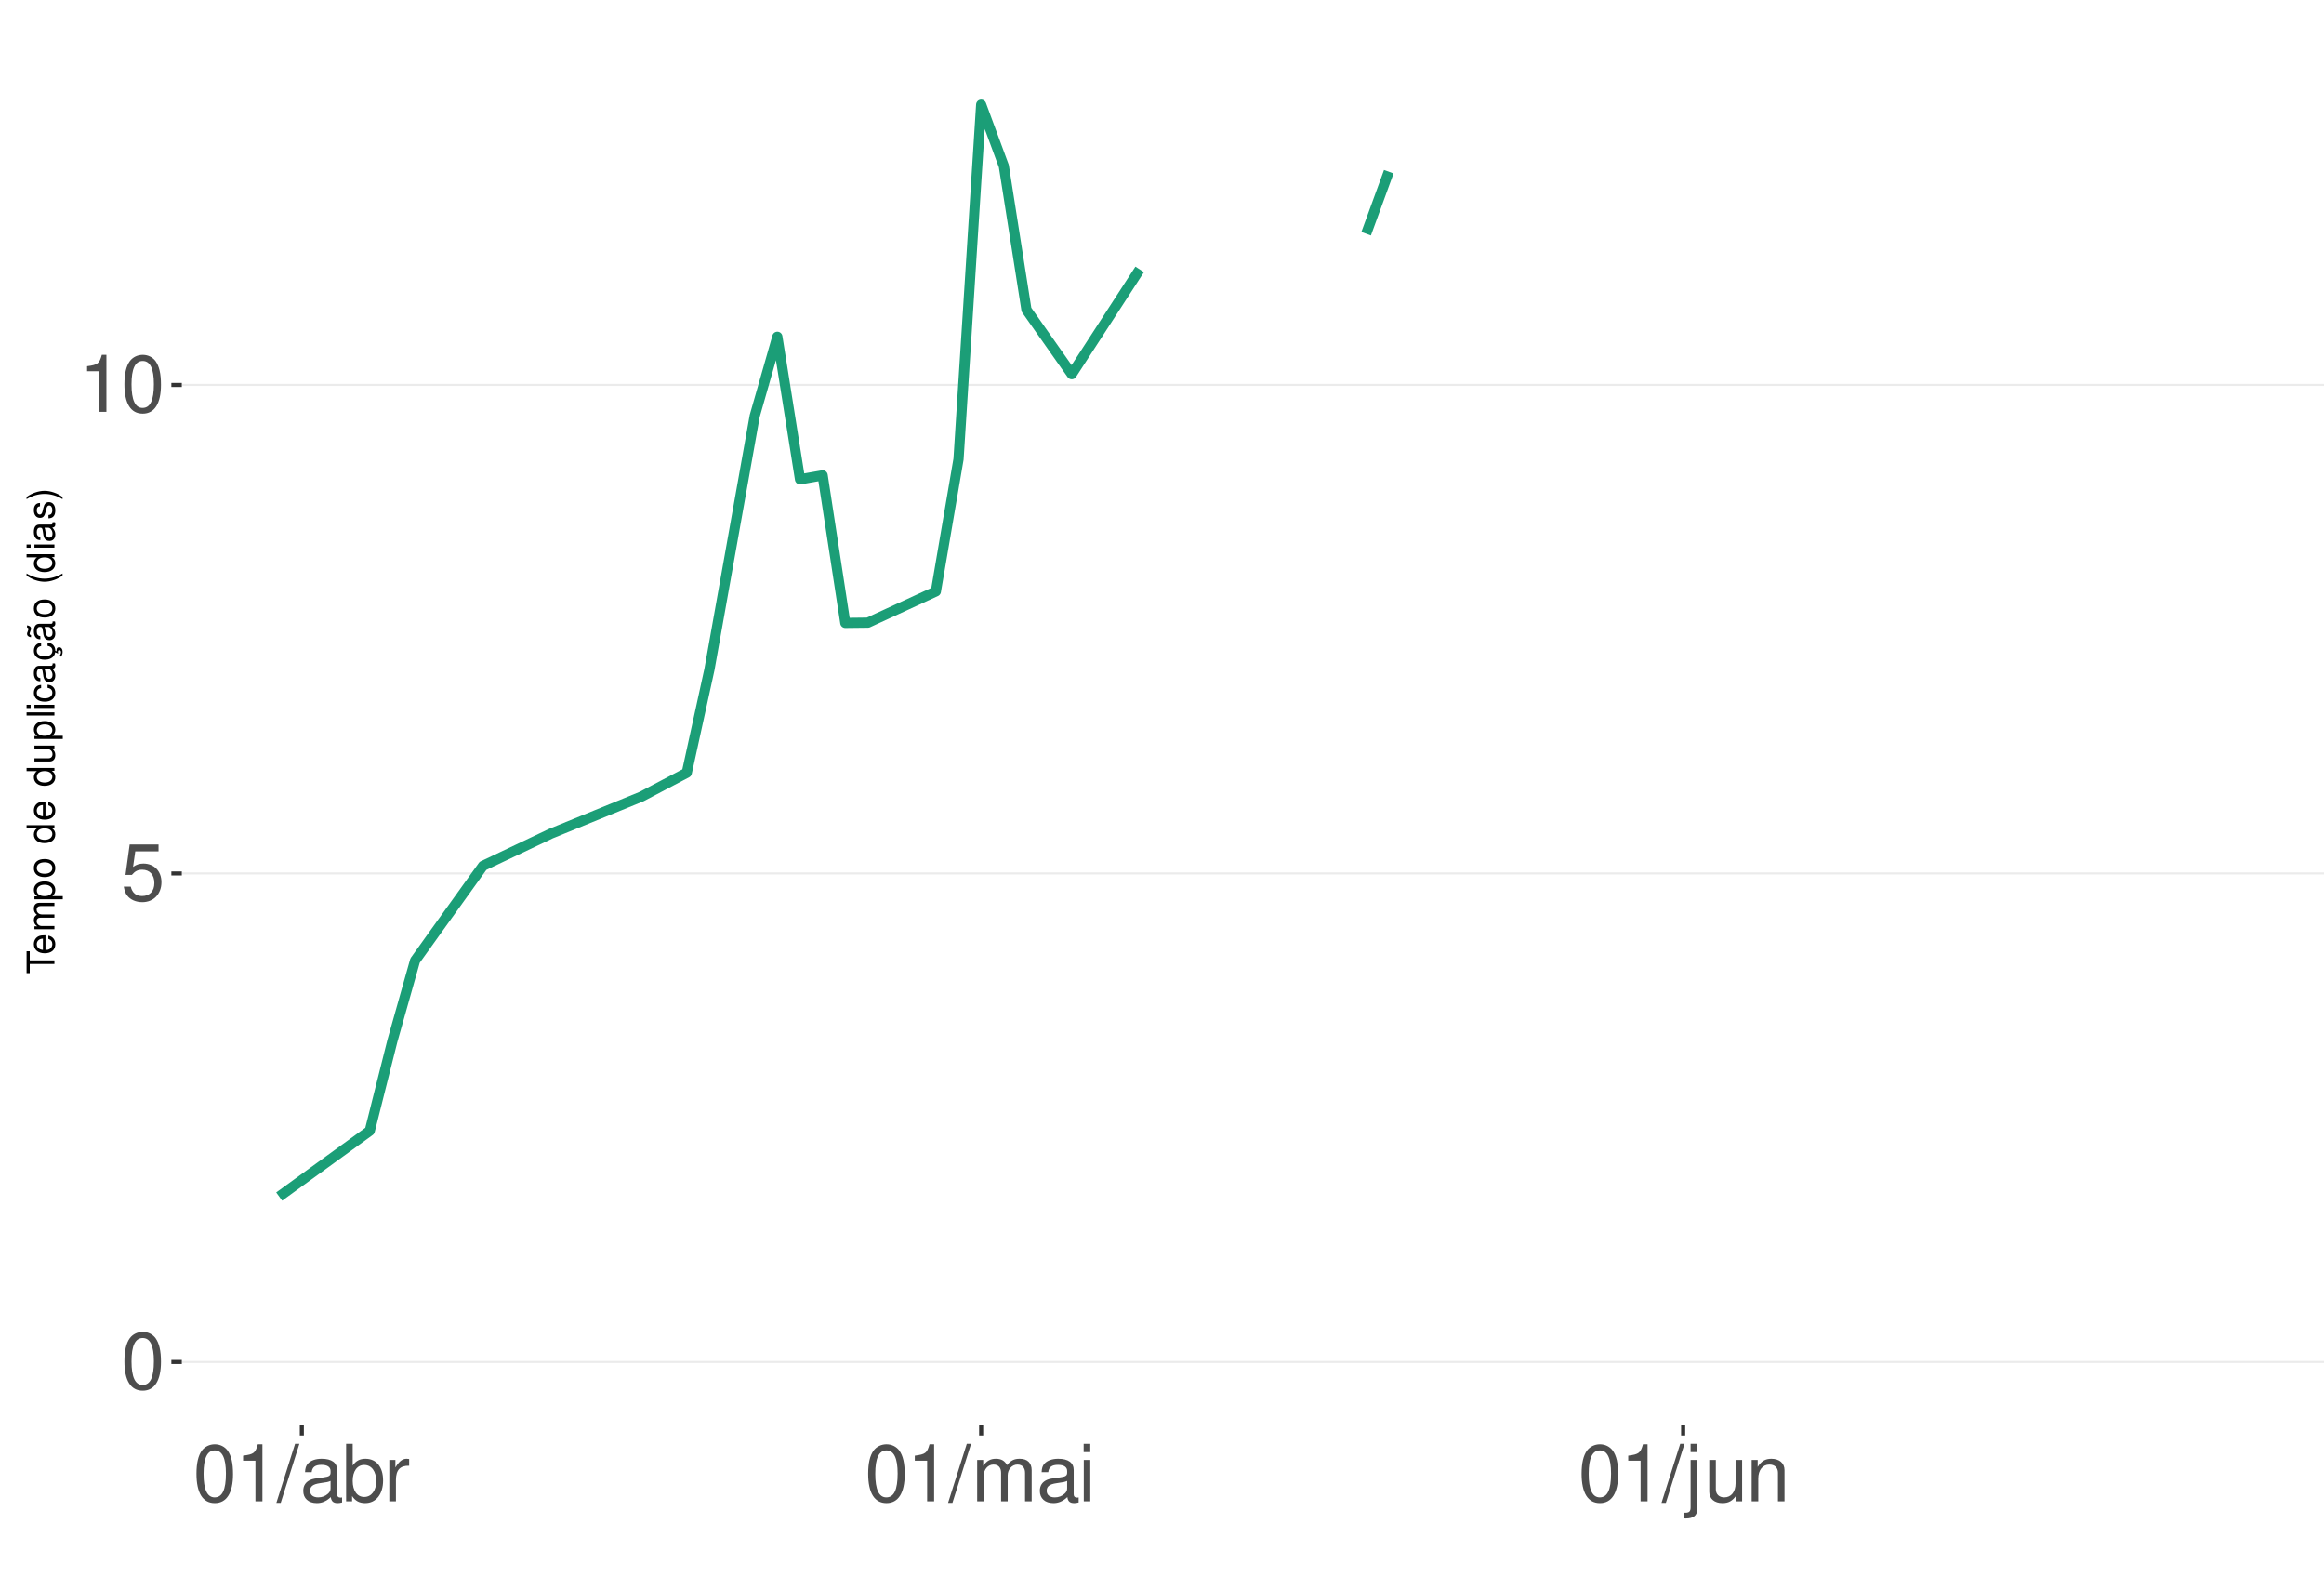
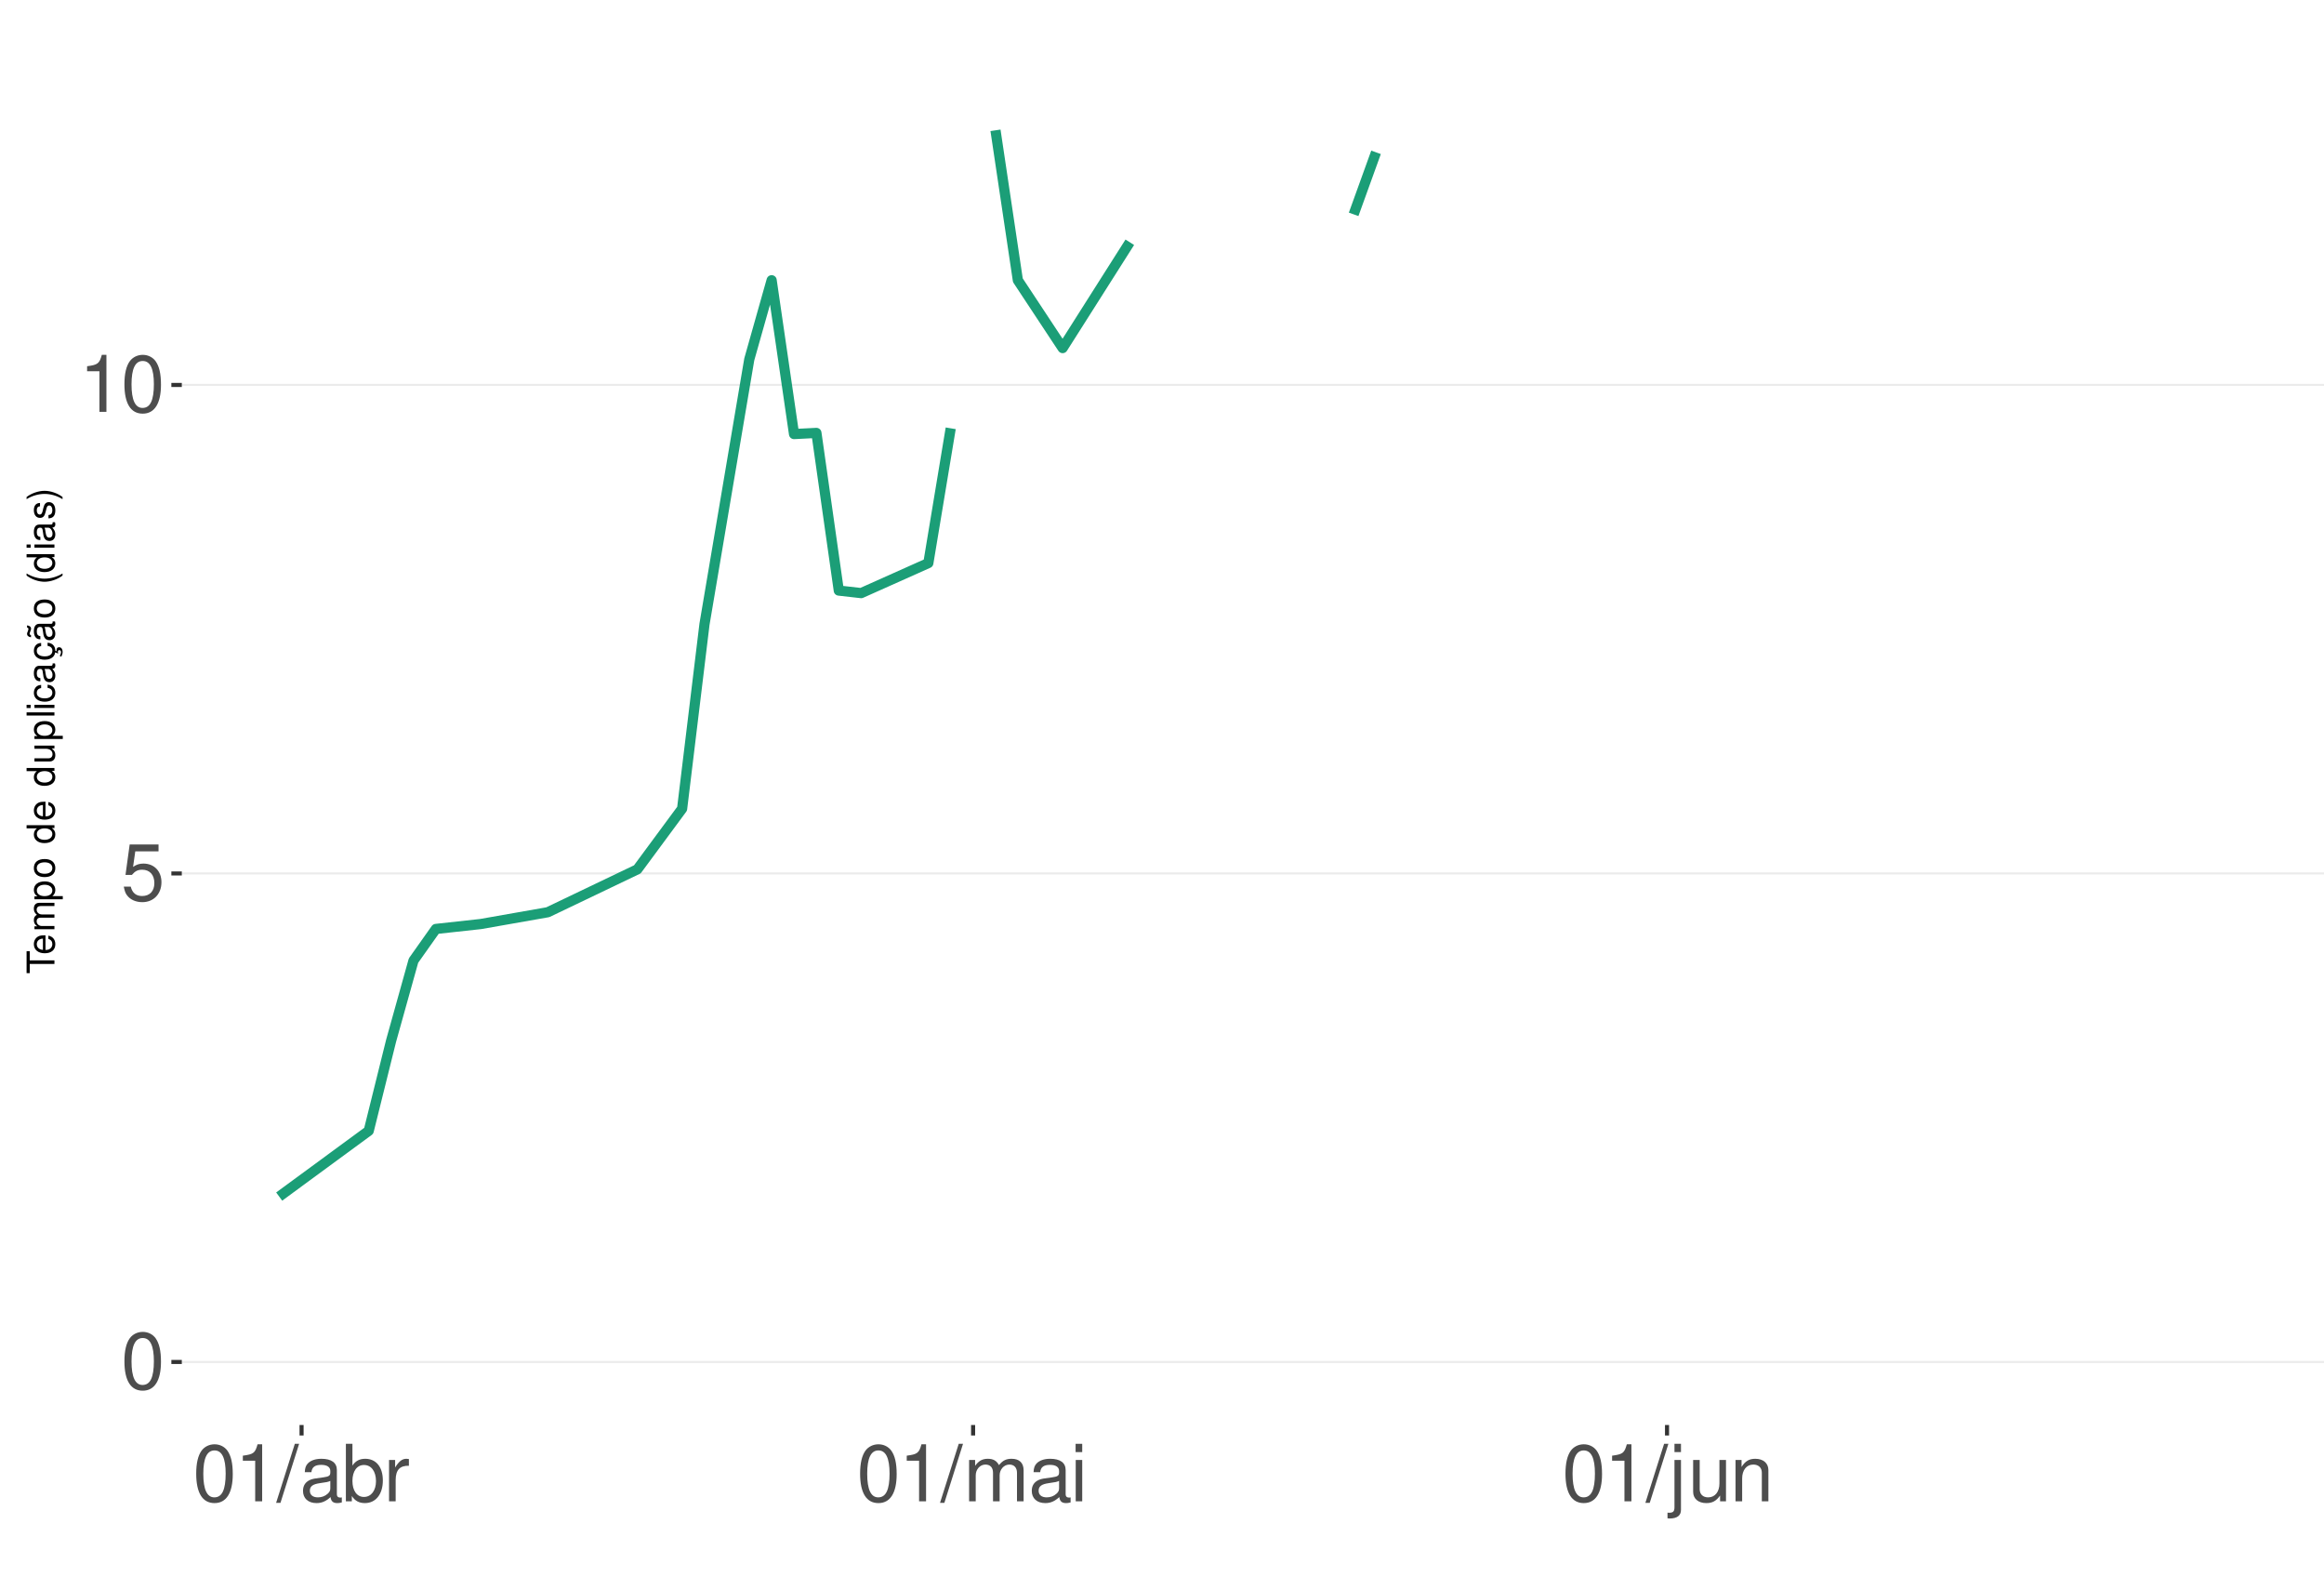
<svg xmlns="http://www.w3.org/2000/svg" xmlns:xlink="http://www.w3.org/1999/xlink" width="609pt" height="413pt" viewBox="0 0 609 413" version="1.1">
  <defs>
    <g>
      <symbol overflow="visible" id="glyph0-0">
        <path style="stroke:none;" d="" />
      </symbol>
      <symbol overflow="visible" id="glyph0-1">
        <path style="stroke:none;" d="M 5.688 -14.938 C 4.312 -14.938 3.078 -14.312 2.312 -13.297 C 1.359 -11.984 0.891 -10 0.891 -7.234 C 0.891 -2.188 2.547 0.469 5.688 0.469 C 8.781 0.469 10.469 -2.188 10.469 -7.109 C 10.469 -10 10.016 -11.938 9.047 -13.297 C 8.281 -14.328 7.062 -14.938 5.688 -14.938 Z M 5.688 -13.328 C 7.641 -13.328 8.609 -11.312 8.609 -7.266 C 8.609 -3.016 7.656 -1.031 5.641 -1.031 C 3.719 -1.031 2.75 -3.094 2.75 -7.203 C 2.75 -11.312 3.719 -13.328 5.688 -13.328 Z M 5.688 -13.328 " />
      </symbol>
      <symbol overflow="visible" id="glyph0-2">
        <path style="stroke:none;" d="M 9.828 -14.641 L 2.266 -14.641 L 1.172 -6.672 L 2.844 -6.672 C 3.703 -7.688 4.406 -8.031 5.562 -8.031 C 7.516 -8.031 8.734 -6.688 8.734 -4.531 C 8.734 -2.422 7.516 -1.141 5.531 -1.141 C 3.953 -1.141 2.969 -1.938 2.547 -3.594 L 0.719 -3.594 C 0.969 -2.391 1.172 -1.812 1.609 -1.281 C 2.438 -0.172 3.922 0.469 5.578 0.469 C 8.531 0.469 10.594 -1.672 10.594 -4.766 C 10.594 -7.656 8.672 -9.641 5.859 -9.641 C 4.828 -9.641 4 -9.375 3.156 -8.766 L 3.734 -12.844 L 9.828 -12.844 Z M 9.828 -14.641 " />
      </symbol>
      <symbol overflow="visible" id="glyph0-3">
        <path style="stroke:none;" d="M 5.344 -10.641 L 5.344 0 L 7.172 0 L 7.172 -14.938 L 5.969 -14.938 C 5.328 -12.641 4.922 -12.328 2.109 -11.953 L 2.109 -10.641 Z M 5.344 -10.641 " />
      </symbol>
      <symbol overflow="visible" id="glyph0-4">
        <path style="stroke:none;" d="M 4.734 -15.062 L -0.172 0.406 L 0.969 0.406 L 5.859 -15.062 Z M 4.734 -15.062 " />
      </symbol>
      <symbol overflow="visible" id="glyph0-5">
        <path style="stroke:none;" d="M 11.047 -1.016 C 10.859 -0.969 10.781 -0.969 10.672 -0.969 C 10.078 -0.969 9.75 -1.281 9.75 -1.812 L 9.75 -8.188 C 9.75 -10.094 8.344 -11.141 5.688 -11.141 C 4.094 -11.141 2.828 -10.672 2.094 -9.875 C 1.594 -9.312 1.391 -8.703 1.344 -7.625 L 3.078 -7.625 C 3.219 -8.938 4 -9.547 5.625 -9.547 C 7.188 -9.547 8.031 -8.969 8.031 -7.938 L 8.031 -7.484 C 8.016 -6.734 7.641 -6.469 6.234 -6.281 C 3.797 -5.969 3.422 -5.891 2.766 -5.625 C 1.516 -5.078 0.875 -4.125 0.875 -2.734 C 0.875 -0.766 2.234 0.469 4.422 0.469 C 5.781 0.469 6.875 0 8.094 -1.109 C 8.219 0 8.766 0.469 9.875 0.469 C 10.25 0.469 10.469 0.438 11.047 0.297 Z M 8.031 -3.406 C 8.031 -2.828 7.875 -2.484 7.359 -2 C 6.656 -1.359 5.797 -1.031 4.797 -1.031 C 3.453 -1.031 2.672 -1.672 2.672 -2.766 C 2.672 -3.906 3.406 -4.484 5.266 -4.75 C 7.109 -5 7.453 -5.078 8.031 -5.344 Z M 8.031 -3.406 " />
      </symbol>
      <symbol overflow="visible" id="glyph0-6">
        <path style="stroke:none;" d="M 1.109 -15.062 L 1.109 0 L 2.672 0 L 2.672 -1.391 C 3.484 -0.125 4.578 0.469 6.094 0.469 C 8.938 0.469 10.797 -1.859 10.797 -5.453 C 10.797 -8.969 9.047 -11.141 6.172 -11.141 C 4.688 -11.141 3.641 -10.578 2.828 -9.359 L 2.828 -15.062 Z M 5.844 -9.516 C 7.766 -9.516 9 -7.844 9 -5.266 C 9 -2.812 7.719 -1.141 5.844 -1.141 C 4 -1.141 2.828 -2.781 2.828 -5.328 C 2.828 -7.875 4 -9.516 5.844 -9.516 Z M 5.844 -9.516 " />
      </symbol>
      <symbol overflow="visible" id="glyph0-7">
        <path style="stroke:none;" d="M 1.422 -10.828 L 1.422 0 L 3.156 0 L 3.156 -5.625 C 3.188 -8.219 4.25 -9.375 6.625 -9.312 L 6.625 -11.078 C 6.344 -11.109 6.172 -11.141 5.969 -11.141 C 4.859 -11.141 4 -10.469 3.016 -8.859 L 3.016 -10.828 Z M 1.422 -10.828 " />
      </symbol>
      <symbol overflow="visible" id="glyph0-8">
        <path style="stroke:none;" d="M 1.453 -10.828 L 1.453 0 L 3.188 0 L 3.188 -6.797 C 3.188 -8.359 4.312 -9.625 5.719 -9.625 C 7 -9.625 7.719 -8.844 7.719 -7.453 L 7.719 0 L 9.453 0 L 9.453 -6.797 C 9.453 -8.359 10.594 -9.625 12 -9.625 C 13.266 -9.625 14 -8.812 14 -7.453 L 14 0 L 15.734 0 L 15.734 -8.125 C 15.734 -10.062 14.625 -11.141 12.594 -11.141 C 11.156 -11.141 10.281 -10.703 9.281 -9.484 C 8.641 -10.641 7.766 -11.141 6.359 -11.141 C 4.922 -11.141 3.953 -10.594 3.031 -9.297 L 3.031 -10.828 Z M 1.453 -10.828 " />
      </symbol>
      <symbol overflow="visible" id="glyph0-9">
        <path style="stroke:none;" d="M 3.094 -10.828 L 1.391 -10.828 L 1.391 0 L 3.094 0 Z M 3.094 -15.062 L 1.359 -15.062 L 1.359 -12.891 L 3.094 -12.891 Z M 3.094 -15.062 " />
      </symbol>
      <symbol overflow="visible" id="glyph0-10">
        <path style="stroke:none;" d="M 1.453 -10.828 L 1.453 1.562 C 1.453 2.641 1.109 3 0.047 3 C -0.078 3 -0.141 3 -0.375 2.969 L -0.375 4.438 C -0.172 4.484 -0.062 4.5 0.203 4.5 C 2.141 4.5 3.156 3.734 3.156 2.25 L 3.156 -10.828 Z M 3.156 -15.062 L 1.453 -15.062 L 1.453 -12.891 L 3.156 -12.891 Z M 3.156 -15.062 " />
      </symbol>
      <symbol overflow="visible" id="glyph0-11">
        <path style="stroke:none;" d="M 9.953 0 L 9.953 -10.828 L 8.234 -10.828 L 8.234 -4.688 C 8.234 -2.484 7.078 -1.031 5.281 -1.031 C 3.922 -1.031 3.062 -1.859 3.062 -3.156 L 3.062 -10.828 L 1.344 -10.828 L 1.344 -2.484 C 1.344 -0.688 2.688 0.469 4.797 0.469 C 6.375 0.469 7.391 -0.078 8.406 -1.516 L 8.406 0 Z M 9.953 0 " />
      </symbol>
      <symbol overflow="visible" id="glyph0-12">
        <path style="stroke:none;" d="M 1.453 -10.828 L 1.453 0 L 3.188 0 L 3.188 -5.969 C 3.188 -8.188 4.344 -9.625 6.109 -9.625 C 7.484 -9.625 8.344 -8.797 8.344 -7.5 L 8.344 0 L 10.062 0 L 10.062 -8.188 C 10.062 -9.984 8.719 -11.141 6.625 -11.141 C 5.016 -11.141 3.984 -10.516 3.031 -9 L 3.031 -10.828 Z M 1.453 -10.828 " />
      </symbol>
      <symbol overflow="visible" id="glyph1-0">
        <path style="stroke:none;" d="" />
      </symbol>
      <symbol overflow="visible" id="glyph1-1">
        <path style="stroke:none;" d="M -6.469 -3.547 L -6.469 -5.938 L -7.297 -5.938 L -7.297 -0.203 L -6.469 -0.203 L -6.469 -2.609 L 0 -2.609 L 0 -3.547 Z M -6.469 -3.547 " />
      </symbol>
      <symbol overflow="visible" id="glyph1-2">
        <path style="stroke:none;" d="M -2.344 -5.125 C -3.141 -5.125 -3.625 -5.062 -4.016 -4.922 C -4.875 -4.578 -5.391 -3.781 -5.391 -2.797 C -5.391 -1.344 -4.281 -0.406 -2.547 -0.406 C -0.812 -0.406 0.234 -1.297 0.234 -2.781 C 0.234 -3.984 -0.453 -4.812 -1.594 -5.016 L -1.594 -4.188 C -0.906 -3.953 -0.547 -3.484 -0.547 -2.812 C -0.547 -2.281 -0.781 -1.828 -1.219 -1.547 C -1.516 -1.344 -1.812 -1.281 -2.344 -1.266 Z M -3.016 -1.297 C -3.984 -1.359 -4.625 -1.953 -4.625 -2.797 C -4.625 -3.641 -3.953 -4.234 -3.016 -4.234 Z M -3.016 -1.297 " />
      </symbol>
      <symbol overflow="visible" id="glyph1-3">
        <path style="stroke:none;" d="M -5.234 -0.703 L 0 -0.703 L 0 -1.547 L -3.297 -1.547 C -4.047 -1.547 -4.656 -2.094 -4.656 -2.766 C -4.656 -3.391 -4.281 -3.734 -3.609 -3.734 L 0 -3.734 L 0 -4.578 L -3.297 -4.578 C -4.047 -4.578 -4.656 -5.125 -4.656 -5.812 C -4.656 -6.422 -4.266 -6.781 -3.609 -6.781 L 0 -6.781 L 0 -7.625 L -3.938 -7.625 C -4.875 -7.625 -5.391 -7.078 -5.391 -6.094 C -5.391 -5.406 -5.188 -4.984 -4.594 -4.484 C -5.156 -4.188 -5.391 -3.766 -5.391 -3.078 C -5.391 -2.375 -5.125 -1.906 -4.5 -1.469 L -5.234 -1.469 Z M -5.234 -0.703 " />
      </symbol>
      <symbol overflow="visible" id="glyph1-4">
        <path style="stroke:none;" d="M 2.188 -0.547 L 2.188 -1.375 L -0.547 -1.375 C -0.016 -1.812 0.234 -2.312 0.234 -2.984 C 0.234 -4.344 -0.859 -5.234 -2.531 -5.234 C -4.297 -5.234 -5.391 -4.375 -5.391 -2.984 C -5.391 -2.266 -5.062 -1.703 -4.453 -1.312 L -5.234 -1.312 L -5.234 -0.547 Z M -4.609 -2.844 C -4.609 -3.766 -3.797 -4.359 -2.547 -4.359 C -1.359 -4.359 -0.547 -3.75 -0.547 -2.844 C -0.547 -1.953 -1.344 -1.375 -2.578 -1.375 C -3.812 -1.375 -4.609 -1.953 -4.609 -2.844 Z M -4.609 -2.844 " />
      </symbol>
      <symbol overflow="visible" id="glyph1-5">
        <path style="stroke:none;" d="M -5.391 -2.719 C -5.391 -1.234 -4.344 -0.359 -2.578 -0.359 C -0.812 -0.359 0.234 -1.234 0.234 -2.734 C 0.234 -4.203 -0.812 -5.094 -2.547 -5.094 C -4.359 -5.094 -5.391 -4.234 -5.391 -2.719 Z M -4.625 -2.734 C -4.625 -3.672 -3.844 -4.234 -2.547 -4.234 C -1.312 -4.234 -0.547 -3.656 -0.547 -2.734 C -0.547 -1.797 -1.312 -1.234 -2.578 -1.234 C -3.844 -1.234 -4.625 -1.797 -4.625 -2.734 Z M -4.625 -2.734 " />
      </symbol>
      <symbol overflow="visible" id="glyph1-6">
        <path style="stroke:none;" d="" />
      </symbol>
      <symbol overflow="visible" id="glyph1-7">
        <path style="stroke:none;" d="M -7.297 -4.953 L -7.297 -4.125 L -4.578 -4.125 C -5.109 -3.766 -5.391 -3.203 -5.391 -2.516 C -5.391 -1.156 -4.297 -0.266 -2.625 -0.266 C -0.859 -0.266 0.234 -1.125 0.234 -2.547 C 0.234 -3.266 -0.047 -3.766 -0.688 -4.203 L 0 -4.203 L 0 -4.953 Z M -4.609 -2.656 C -4.609 -3.547 -3.812 -4.125 -2.562 -4.125 C -1.344 -4.125 -0.547 -3.547 -0.547 -2.656 C -0.547 -1.734 -1.359 -1.125 -2.578 -1.125 C -3.797 -1.125 -4.609 -1.734 -4.609 -2.656 Z M -4.609 -2.656 " />
      </symbol>
      <symbol overflow="visible" id="glyph1-8">
        <path style="stroke:none;" d="M 0 -4.812 L -5.234 -4.812 L -5.234 -3.984 L -2.266 -3.984 C -1.203 -3.984 -0.5 -3.438 -0.5 -2.562 C -0.5 -1.906 -0.906 -1.484 -1.531 -1.484 L -5.234 -1.484 L -5.234 -0.656 L -1.203 -0.656 C -0.328 -0.656 0.234 -1.297 0.234 -2.312 C 0.234 -3.094 -0.047 -3.578 -0.734 -4.062 L 0 -4.062 Z M 0 -4.812 " />
      </symbol>
      <symbol overflow="visible" id="glyph1-9">
        <path style="stroke:none;" d="M -7.297 -1.516 L -7.297 -0.688 L 0 -0.688 L 0 -1.516 Z M -7.297 -1.516 " />
      </symbol>
      <symbol overflow="visible" id="glyph1-10">
        <path style="stroke:none;" d="M -5.234 -1.5 L -5.234 -0.672 L 0 -0.672 L 0 -1.5 Z M -7.297 -1.5 L -7.297 -0.656 L -6.234 -0.656 L -6.234 -1.5 Z M -7.297 -1.5 " />
      </symbol>
      <symbol overflow="visible" id="glyph1-11">
        <path style="stroke:none;" d="M -3.484 -4.703 C -3.984 -4.672 -4.312 -4.562 -4.609 -4.359 C -5.094 -4 -5.391 -3.375 -5.391 -2.641 C -5.391 -1.219 -4.266 -0.312 -2.531 -0.312 C -0.844 -0.312 0.234 -1.203 0.234 -2.625 C 0.234 -3.875 -0.516 -4.672 -1.797 -4.766 L -1.797 -3.938 C -0.953 -3.797 -0.547 -3.359 -0.547 -2.656 C -0.547 -1.734 -1.297 -1.188 -2.531 -1.188 C -3.844 -1.188 -4.625 -1.719 -4.625 -2.625 C -4.625 -3.328 -4.203 -3.766 -3.484 -3.875 Z M -3.484 -4.703 " />
      </symbol>
      <symbol overflow="visible" id="glyph1-12">
        <path style="stroke:none;" d="M -0.484 -5.344 C -0.469 -5.266 -0.469 -5.219 -0.469 -5.172 C -0.469 -4.875 -0.625 -4.719 -0.875 -4.719 L -3.953 -4.719 C -4.891 -4.719 -5.391 -4.047 -5.391 -2.75 C -5.391 -1.984 -5.172 -1.375 -4.781 -1.016 C -4.516 -0.766 -4.203 -0.672 -3.688 -0.656 L -3.688 -1.484 C -4.328 -1.562 -4.625 -1.938 -4.625 -2.719 C -4.625 -3.484 -4.344 -3.891 -3.844 -3.891 L -3.625 -3.891 C -3.266 -3.875 -3.125 -3.703 -3.047 -3.016 C -2.891 -1.844 -2.844 -1.656 -2.719 -1.344 C -2.453 -0.734 -2 -0.422 -1.312 -0.422 C -0.375 -0.422 0.234 -1.078 0.234 -2.141 C 0.234 -2.797 0 -3.328 -0.547 -3.922 C 0 -3.984 0.234 -4.234 0.234 -4.781 C 0.234 -4.953 0.203 -5.062 0.141 -5.344 Z M -1.656 -3.891 C -1.375 -3.891 -1.203 -3.812 -0.969 -3.562 C -0.656 -3.219 -0.5 -2.812 -0.5 -2.312 C -0.5 -1.672 -0.812 -1.297 -1.344 -1.297 C -1.891 -1.297 -2.172 -1.656 -2.297 -2.547 C -2.422 -3.438 -2.453 -3.609 -2.594 -3.891 Z M -1.656 -3.891 " />
      </symbol>
      <symbol overflow="visible" id="glyph1-13">
        <path style="stroke:none;" d="M 0.234 -2.641 C 0.234 -3.875 -0.547 -4.703 -1.797 -4.766 L -1.797 -3.938 C -0.953 -3.797 -0.531 -3.359 -0.531 -2.656 C -0.531 -1.734 -1.281 -1.188 -2.516 -1.188 C -3.844 -1.188 -4.625 -1.719 -4.625 -2.625 C -4.625 -3.328 -4.203 -3.766 -3.484 -3.875 L -3.484 -4.703 C -3.984 -4.672 -4.312 -4.562 -4.609 -4.359 C -5.094 -4 -5.391 -3.375 -5.391 -2.641 C -5.391 -1.219 -4.266 -0.312 -2.531 -0.312 C -1.469 -0.312 -0.625 -0.672 -0.156 -1.312 C 0.047 -1.594 0.125 -1.812 0.203 -2.25 L 0.922 -1.938 L 0.984 -2.062 C 0.938 -2.188 0.906 -2.25 0.906 -2.375 C 0.906 -2.656 1.047 -2.828 1.281 -2.828 C 1.547 -2.828 1.734 -2.594 1.734 -2.297 C 1.734 -2.031 1.672 -1.844 1.438 -1.406 L 1.406 -1.312 L 1.812 -1.094 C 2.078 -1.75 2.141 -1.953 2.141 -2.344 C 2.141 -3.109 1.781 -3.578 1.203 -3.578 C 0.781 -3.578 0.547 -3.297 0.547 -2.797 C 0.547 -2.703 0.547 -2.641 0.562 -2.516 Z M 0.234 -2.641 " />
      </symbol>
      <symbol overflow="visible" id="glyph1-14">
        <path style="stroke:none;" d="M -0.484 -5.344 C -0.469 -5.266 -0.469 -5.219 -0.469 -5.172 C -0.469 -4.875 -0.625 -4.719 -0.875 -4.719 L -3.953 -4.719 C -4.891 -4.719 -5.391 -4.047 -5.391 -2.75 C -5.391 -1.984 -5.172 -1.375 -4.781 -1.016 C -4.516 -0.766 -4.203 -0.672 -3.688 -0.656 L -3.688 -1.484 C -4.328 -1.562 -4.625 -1.938 -4.625 -2.719 C -4.625 -3.484 -4.344 -3.891 -3.844 -3.891 L -3.625 -3.891 C -3.266 -3.875 -3.125 -3.703 -3.047 -3.016 C -2.891 -1.844 -2.844 -1.656 -2.719 -1.344 C -2.453 -0.734 -2 -0.422 -1.312 -0.422 C -0.375 -0.422 0.234 -1.078 0.234 -2.141 C 0.234 -2.797 0 -3.328 -0.547 -3.922 C 0 -3.984 0.234 -4.234 0.234 -4.781 C 0.234 -4.953 0.203 -5.062 0.141 -5.344 Z M -1.656 -3.891 C -1.375 -3.891 -1.203 -3.812 -0.969 -3.562 C -0.656 -3.219 -0.5 -2.812 -0.5 -2.312 C -0.5 -1.672 -0.812 -1.297 -1.344 -1.297 C -1.891 -1.297 -2.172 -1.656 -2.297 -2.547 C -2.422 -3.438 -2.453 -3.609 -2.594 -3.891 Z M -7.172 -3.75 C -6.922 -3.672 -6.812 -3.547 -6.812 -3.375 C -6.812 -3.25 -6.875 -2.984 -6.984 -2.734 C -7.156 -2.312 -7.172 -2.25 -7.172 -2.047 C -7.172 -1.594 -6.797 -1.297 -6.141 -1.188 L -6.141 -1.766 C -6.375 -1.812 -6.5 -1.938 -6.5 -2.094 C -6.5 -2.203 -6.469 -2.344 -6.375 -2.578 C -6.156 -3.156 -6.125 -3.234 -6.125 -3.438 C -6.125 -3.922 -6.484 -4.219 -7.172 -4.312 Z M -7.172 -3.75 " />
      </symbol>
      <symbol overflow="visible" id="glyph1-15">
        <path style="stroke:none;" d="M -7.297 -2.359 C -5.984 -1.359 -4.156 -0.734 -2.594 -0.734 C -1.016 -0.734 0.812 -1.359 2.125 -2.359 L 2.125 -2.906 C 0.688 -2.031 -0.984 -1.547 -2.594 -1.547 C -4.188 -1.547 -5.875 -2.031 -7.297 -2.906 Z M -7.297 -2.359 " />
      </symbol>
      <symbol overflow="visible" id="glyph1-16">
        <path style="stroke:none;" d="M -3.781 -4.375 C -4.812 -4.375 -5.391 -3.688 -5.391 -2.484 C -5.391 -1.266 -4.766 -0.469 -3.797 -0.469 C -2.969 -0.469 -2.578 -0.891 -2.281 -2.125 L -2.094 -2.906 C -1.953 -3.484 -1.734 -3.719 -1.375 -3.719 C -0.875 -3.719 -0.547 -3.234 -0.547 -2.5 C -0.547 -2.047 -0.672 -1.672 -0.891 -1.453 C -1.047 -1.328 -1.188 -1.266 -1.562 -1.219 L -1.562 -0.344 C -0.344 -0.375 0.234 -1.062 0.234 -2.438 C 0.234 -3.75 -0.422 -4.594 -1.438 -4.594 C -2.203 -4.594 -2.641 -4.156 -2.891 -3.109 L -3.078 -2.312 C -3.234 -1.625 -3.453 -1.344 -3.828 -1.344 C -4.312 -1.344 -4.625 -1.766 -4.625 -2.453 C -4.625 -3.125 -4.328 -3.484 -3.781 -3.5 Z M -3.781 -4.375 " />
      </symbol>
      <symbol overflow="visible" id="glyph1-17">
        <path style="stroke:none;" d="M 2.125 -0.938 C 0.812 -1.938 -1.016 -2.562 -2.578 -2.562 C -4.156 -2.562 -5.984 -1.938 -7.297 -0.938 L -7.297 -0.375 C -5.859 -1.266 -4.188 -1.75 -2.578 -1.75 C -0.984 -1.75 0.703 -1.266 2.125 -0.375 Z M 2.125 -0.938 " />
      </symbol>
    </g>
    <clipPath id="clip1">
      <path d="M 47.645 9.961 L 609 9.961 L 609 373.328 L 47.645 373.328 Z M 47.645 9.961 " />
    </clipPath>
    <clipPath id="clip2">
      <path d="M 47.645 356 L 609 356 L 609 358 L 47.645 358 Z M 47.645 356 " />
    </clipPath>
    <clipPath id="clip3">
      <path d="M 47.645 228 L 609 228 L 609 230 L 47.645 230 Z M 47.645 228 " />
    </clipPath>
    <clipPath id="clip4">
      <path d="M 47.645 100 L 609 100 L 609 102 L 47.645 102 Z M 47.645 100 " />
    </clipPath>
  </defs>
  <g id="surface281">
    <rect x="0" y="0" width="609" height="413" style="fill:rgb(100%,100%,100%);fill-opacity:1;stroke:none;" />
    <rect x="0" y="0" width="609" height="413" style="fill:rgb(100%,100%,100%);fill-opacity:1;stroke:none;" />
    <path style="fill:none;stroke-width:1.067;stroke-linecap:round;stroke-linejoin:round;stroke:rgb(100%,100%,100%);stroke-opacity:1;stroke-miterlimit:10;" d="M 0 413 L 609 413 L 609 0 L 0 0 Z M 0 413 " />
    <g clip-path="url(#clip1)" clip-rule="nonzero">
      <path style=" stroke:none;fill-rule:nonzero;fill:rgb(100%,100%,100%);fill-opacity:1;" d="M 47.645 373.328 L 609 373.328 L 609 9.961 L 47.645 9.961 Z M 47.645 373.328 " />
    </g>
    <g clip-path="url(#clip2)" clip-rule="nonzero">
      <path style="fill:none;stroke-width:0.533;stroke-linecap:butt;stroke-linejoin:round;stroke:rgb(92.157%,92.157%,92.157%);stroke-opacity:1;stroke-miterlimit:10;" d="M 47.645 356.812 L 609 356.812 " />
    </g>
    <g clip-path="url(#clip3)" clip-rule="nonzero">
      <path style="fill:none;stroke-width:0.533;stroke-linecap:butt;stroke-linejoin:round;stroke:rgb(92.157%,92.157%,92.157%);stroke-opacity:1;stroke-miterlimit:10;" d="M 47.645 228.828 L 609 228.828 " />
    </g>
    <g clip-path="url(#clip4)" clip-rule="nonzero">
      <path style="fill:none;stroke-width:0.533;stroke-linecap:butt;stroke-linejoin:round;stroke:rgb(92.157%,92.157%,92.157%);stroke-opacity:1;stroke-miterlimit:10;" d="M 47.645 100.848 L 609 100.848 " />
    </g>
-     <path style="fill:none;stroke-width:2.667;stroke-linecap:butt;stroke-linejoin:round;stroke:rgb(10.588%,61.961%,46.667%);stroke-opacity:1;stroke-miterlimit:10;" d="M 73.16 313.477 L 96.898 296.254 L 102.832 272.668 L 108.766 251.652 L 114.699 243.367 L 126.566 226.84 L 144.367 218.391 L 168.105 208.695 L 179.973 202.449 L 185.906 175.41 L 197.773 108.973 L 203.707 88.23 L 209.645 125.57 L 215.578 124.535 L 221.512 163.195 L 227.445 163.125 L 245.246 154.93 L 251.18 120.289 L 257.113 27.43 L 263.047 43.492 L 268.984 81.145 L 280.852 98.031 L 298.652 70.574 " />
-     <path style="fill:none;stroke-width:2.667;stroke-linecap:butt;stroke-linejoin:round;stroke:rgb(10.588%,61.961%,46.667%);stroke-opacity:1;stroke-miterlimit:10;" d="M 357.992 61.234 L 363.926 44.988 " />
+     <path style="fill:none;stroke-width:2.667;stroke-linecap:butt;stroke-linejoin:round;stroke:rgb(10.588%,61.961%,46.667%);stroke-opacity:1;stroke-miterlimit:10;" d="M 73.16 313.477 L 96.625 296.254 L 102.488 272.668 L 108.355 251.652 L 114.223 243.367 L 125.953 242.082 L 143.551 238.988 L 167.012 227.758 L 178.746 211.871 L 184.609 163.535 L 196.344 94.156 L 202.207 73.418 L 208.074 113.715 L 213.941 113.418 L 219.805 154.719 L 225.672 155.383 L 243.27 147.516 L 249.133 112.207 " />
+     <path style="fill:none;stroke-width:2.667;stroke-linecap:butt;stroke-linejoin:round;stroke:rgb(10.588%,61.961%,46.667%);stroke-opacity:1;stroke-miterlimit:10;" d="M 260.867 34.141 L 266.73 73.418 L 278.465 91.191 L 296.062 63.469 " />
+     <path style="fill:none;stroke-width:2.667;stroke-linecap:butt;stroke-linejoin:round;stroke:rgb(10.588%,61.961%,46.667%);stroke-opacity:1;stroke-miterlimit:10;" d="M 354.719 56.156 L 360.586 39.91 " />
    <g style="fill:rgb(30.196%,30.196%,30.196%);fill-opacity:1;">
      <use xlink:href="#glyph0-1" x="31.715" y="363.866" />
    </g>
    <g style="fill:rgb(30.196%,30.196%,30.196%);fill-opacity:1;">
      <use xlink:href="#glyph0-2" x="31.715" y="235.882" />
    </g>
    <g style="fill:rgb(30.196%,30.196%,30.196%);fill-opacity:1;">
      <use xlink:href="#glyph0-3" x="20.715" y="107.901" />
      <use xlink:href="#glyph0-1" x="31.715" y="107.901" />
    </g>
    <path style="fill:none;stroke-width:1.067;stroke-linecap:butt;stroke-linejoin:round;stroke:rgb(20%,20%,20%);stroke-opacity:1;stroke-miterlimit:10;" d="M 44.906 356.812 L 47.645 356.812 " />
    <path style="fill:none;stroke-width:1.067;stroke-linecap:butt;stroke-linejoin:round;stroke:rgb(20%,20%,20%);stroke-opacity:1;stroke-miterlimit:10;" d="M 44.906 228.828 L 47.645 228.828 " />
    <path style="fill:none;stroke-width:1.067;stroke-linecap:butt;stroke-linejoin:round;stroke:rgb(20%,20%,20%);stroke-opacity:1;stroke-miterlimit:10;" d="M 44.906 100.848 L 47.645 100.848 " />
-     <path style="fill:none;stroke-width:1.067;stroke-linecap:butt;stroke-linejoin:round;stroke:rgb(20%,20%,20%);stroke-opacity:1;stroke-miterlimit:10;" d="M 79.094 376.07 L 79.094 373.328 " />
-     <path style="fill:none;stroke-width:1.067;stroke-linecap:butt;stroke-linejoin:round;stroke:rgb(20%,20%,20%);stroke-opacity:1;stroke-miterlimit:10;" d="M 257.113 376.07 L 257.113 373.328 " />
-     <path style="fill:none;stroke-width:1.067;stroke-linecap:butt;stroke-linejoin:round;stroke:rgb(20%,20%,20%);stroke-opacity:1;stroke-miterlimit:10;" d="M 441.066 376.07 L 441.066 373.328 " />
+     <path style="fill:none;stroke-width:1.067;stroke-linecap:butt;stroke-linejoin:round;stroke:rgb(20%,20%,20%);stroke-opacity:1;stroke-miterlimit:10;" d="M 79.027 376.07 L 79.027 373.328 " />
+     <path style="fill:none;stroke-width:1.067;stroke-linecap:butt;stroke-linejoin:round;stroke:rgb(20%,20%,20%);stroke-opacity:1;stroke-miterlimit:10;" d="M 255 376.07 L 255 373.328 " />
+     <path style="fill:none;stroke-width:1.067;stroke-linecap:butt;stroke-linejoin:round;stroke:rgb(20%,20%,20%);stroke-opacity:1;stroke-miterlimit:10;" d="M 436.84 376.07 L 436.84 373.328 " />
    <g style="fill:rgb(30.196%,30.196%,30.196%);fill-opacity:1;">
-       <use xlink:href="#glyph0-1" x="50.594" y="393.315" />
-       <use xlink:href="#glyph0-3" x="61.594" y="393.315" />
-       <use xlink:href="#glyph0-4" x="72.594" y="393.315" />
-       <use xlink:href="#glyph0-5" x="78.594" y="393.315" />
-       <use xlink:href="#glyph0-6" x="89.594" y="393.315" />
-       <use xlink:href="#glyph0-7" x="100.594" y="393.315" />
+       <use xlink:href="#glyph0-1" x="50.527" y="393.315" />
+       <use xlink:href="#glyph0-3" x="61.527" y="393.315" />
+       <use xlink:href="#glyph0-4" x="72.527" y="393.315" />
+       <use xlink:href="#glyph0-5" x="78.527" y="393.315" />
+       <use xlink:href="#glyph0-6" x="89.527" y="393.315" />
+       <use xlink:href="#glyph0-7" x="100.527" y="393.315" />
    </g>
    <g style="fill:rgb(30.196%,30.196%,30.196%);fill-opacity:1;">
-       <use xlink:href="#glyph0-1" x="226.613" y="393.315" />
-       <use xlink:href="#glyph0-3" x="237.613" y="393.315" />
-       <use xlink:href="#glyph0-4" x="248.613" y="393.315" />
-       <use xlink:href="#glyph0-8" x="254.613" y="393.315" />
-       <use xlink:href="#glyph0-5" x="271.613" y="393.315" />
-       <use xlink:href="#glyph0-9" x="282.613" y="393.315" />
+       <use xlink:href="#glyph0-1" x="224.5" y="393.315" />
+       <use xlink:href="#glyph0-3" x="235.5" y="393.315" />
+       <use xlink:href="#glyph0-4" x="246.5" y="393.315" />
+       <use xlink:href="#glyph0-8" x="252.5" y="393.315" />
+       <use xlink:href="#glyph0-5" x="269.5" y="393.315" />
+       <use xlink:href="#glyph0-9" x="280.5" y="393.315" />
    </g>
    <g style="fill:rgb(30.196%,30.196%,30.196%);fill-opacity:1;">
-       <use xlink:href="#glyph0-1" x="413.566" y="393.315" />
-       <use xlink:href="#glyph0-3" x="424.566" y="393.315" />
-       <use xlink:href="#glyph0-4" x="435.566" y="393.315" />
-       <use xlink:href="#glyph0-10" x="441.566" y="393.315" />
-       <use xlink:href="#glyph0-11" x="446.566" y="393.315" />
-       <use xlink:href="#glyph0-12" x="457.566" y="393.315" />
+       <use xlink:href="#glyph0-1" x="409.34" y="393.315" />
+       <use xlink:href="#glyph0-3" x="420.34" y="393.315" />
+       <use xlink:href="#glyph0-4" x="431.34" y="393.315" />
+       <use xlink:href="#glyph0-10" x="437.34" y="393.315" />
+       <use xlink:href="#glyph0-11" x="442.34" y="393.315" />
+       <use xlink:href="#glyph0-12" x="453.34" y="393.315" />
    </g>
    <g style="fill:rgb(0%,0%,0%);fill-opacity:1;">
      <use xlink:href="#glyph1-1" x="14.263" y="255.145" />
      <use xlink:href="#glyph1-2" x="14.263" y="250.145" />
      <use xlink:href="#glyph1-3" x="14.263" y="244.145" />
      <use xlink:href="#glyph1-4" x="14.263" y="236.145" />
      <use xlink:href="#glyph1-5" x="14.263" y="230.145" />
      <use xlink:href="#glyph1-6" x="14.263" y="224.145" />
      <use xlink:href="#glyph1-7" x="14.263" y="221.145" />
      <use xlink:href="#glyph1-2" x="14.263" y="215.145" />
      <use xlink:href="#glyph1-6" x="14.263" y="209.145" />
      <use xlink:href="#glyph1-7" x="14.263" y="206.145" />
      <use xlink:href="#glyph1-8" x="14.263" y="200.145" />
      <use xlink:href="#glyph1-4" x="14.263" y="194.145" />
      <use xlink:href="#glyph1-9" x="14.263" y="188.145" />
      <use xlink:href="#glyph1-10" x="14.263" y="186.145" />
      <use xlink:href="#glyph1-11" x="14.263" y="184.145" />
      <use xlink:href="#glyph1-12" x="14.263" y="179.145" />
      <use xlink:href="#glyph1-13" x="14.263" y="173.145" />
      <use xlink:href="#glyph1-14" x="14.263" y="168.145" />
      <use xlink:href="#glyph1-5" x="14.263" y="162.145" />
      <use xlink:href="#glyph1-6" x="14.263" y="156.145" />
      <use xlink:href="#glyph1-15" x="14.263" y="153.145" />
      <use xlink:href="#glyph1-7" x="14.263" y="150.145" />
      <use xlink:href="#glyph1-10" x="14.263" y="144.145" />
      <use xlink:href="#glyph1-12" x="14.263" y="142.145" />
      <use xlink:href="#glyph1-16" x="14.263" y="136.145" />
      <use xlink:href="#glyph1-17" x="14.263" y="131.145" />
    </g>
  </g>
</svg>
